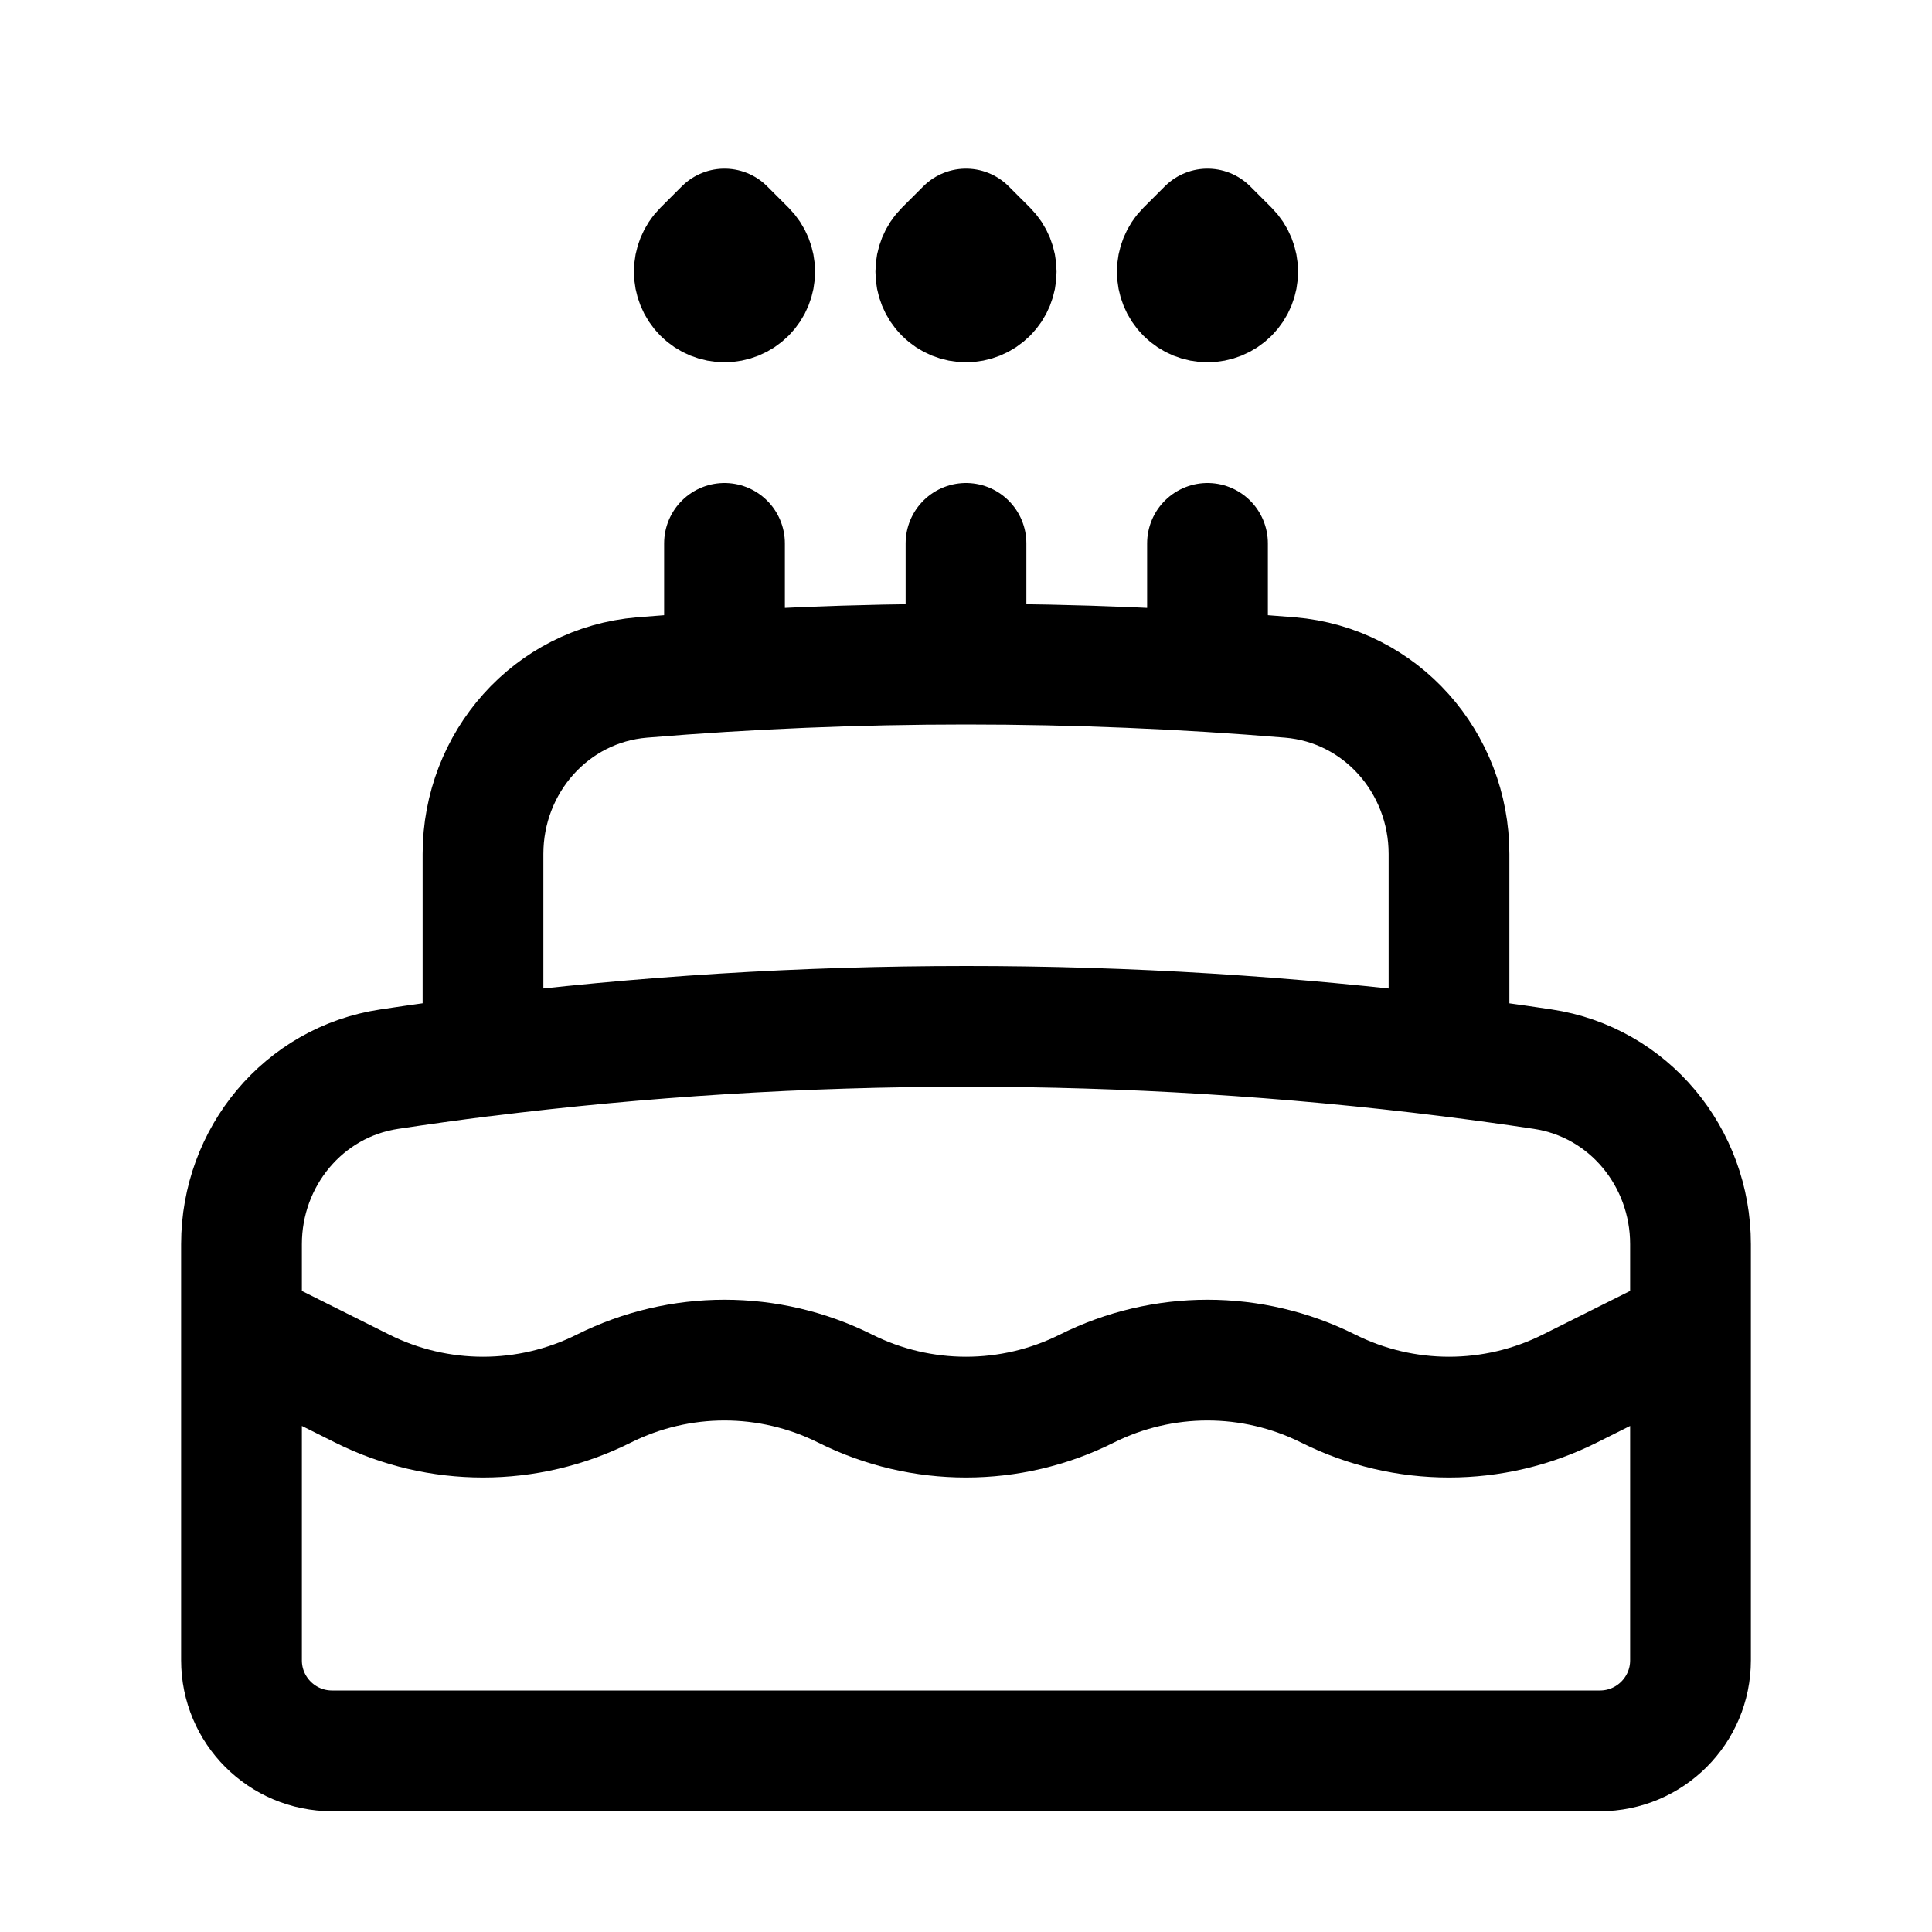
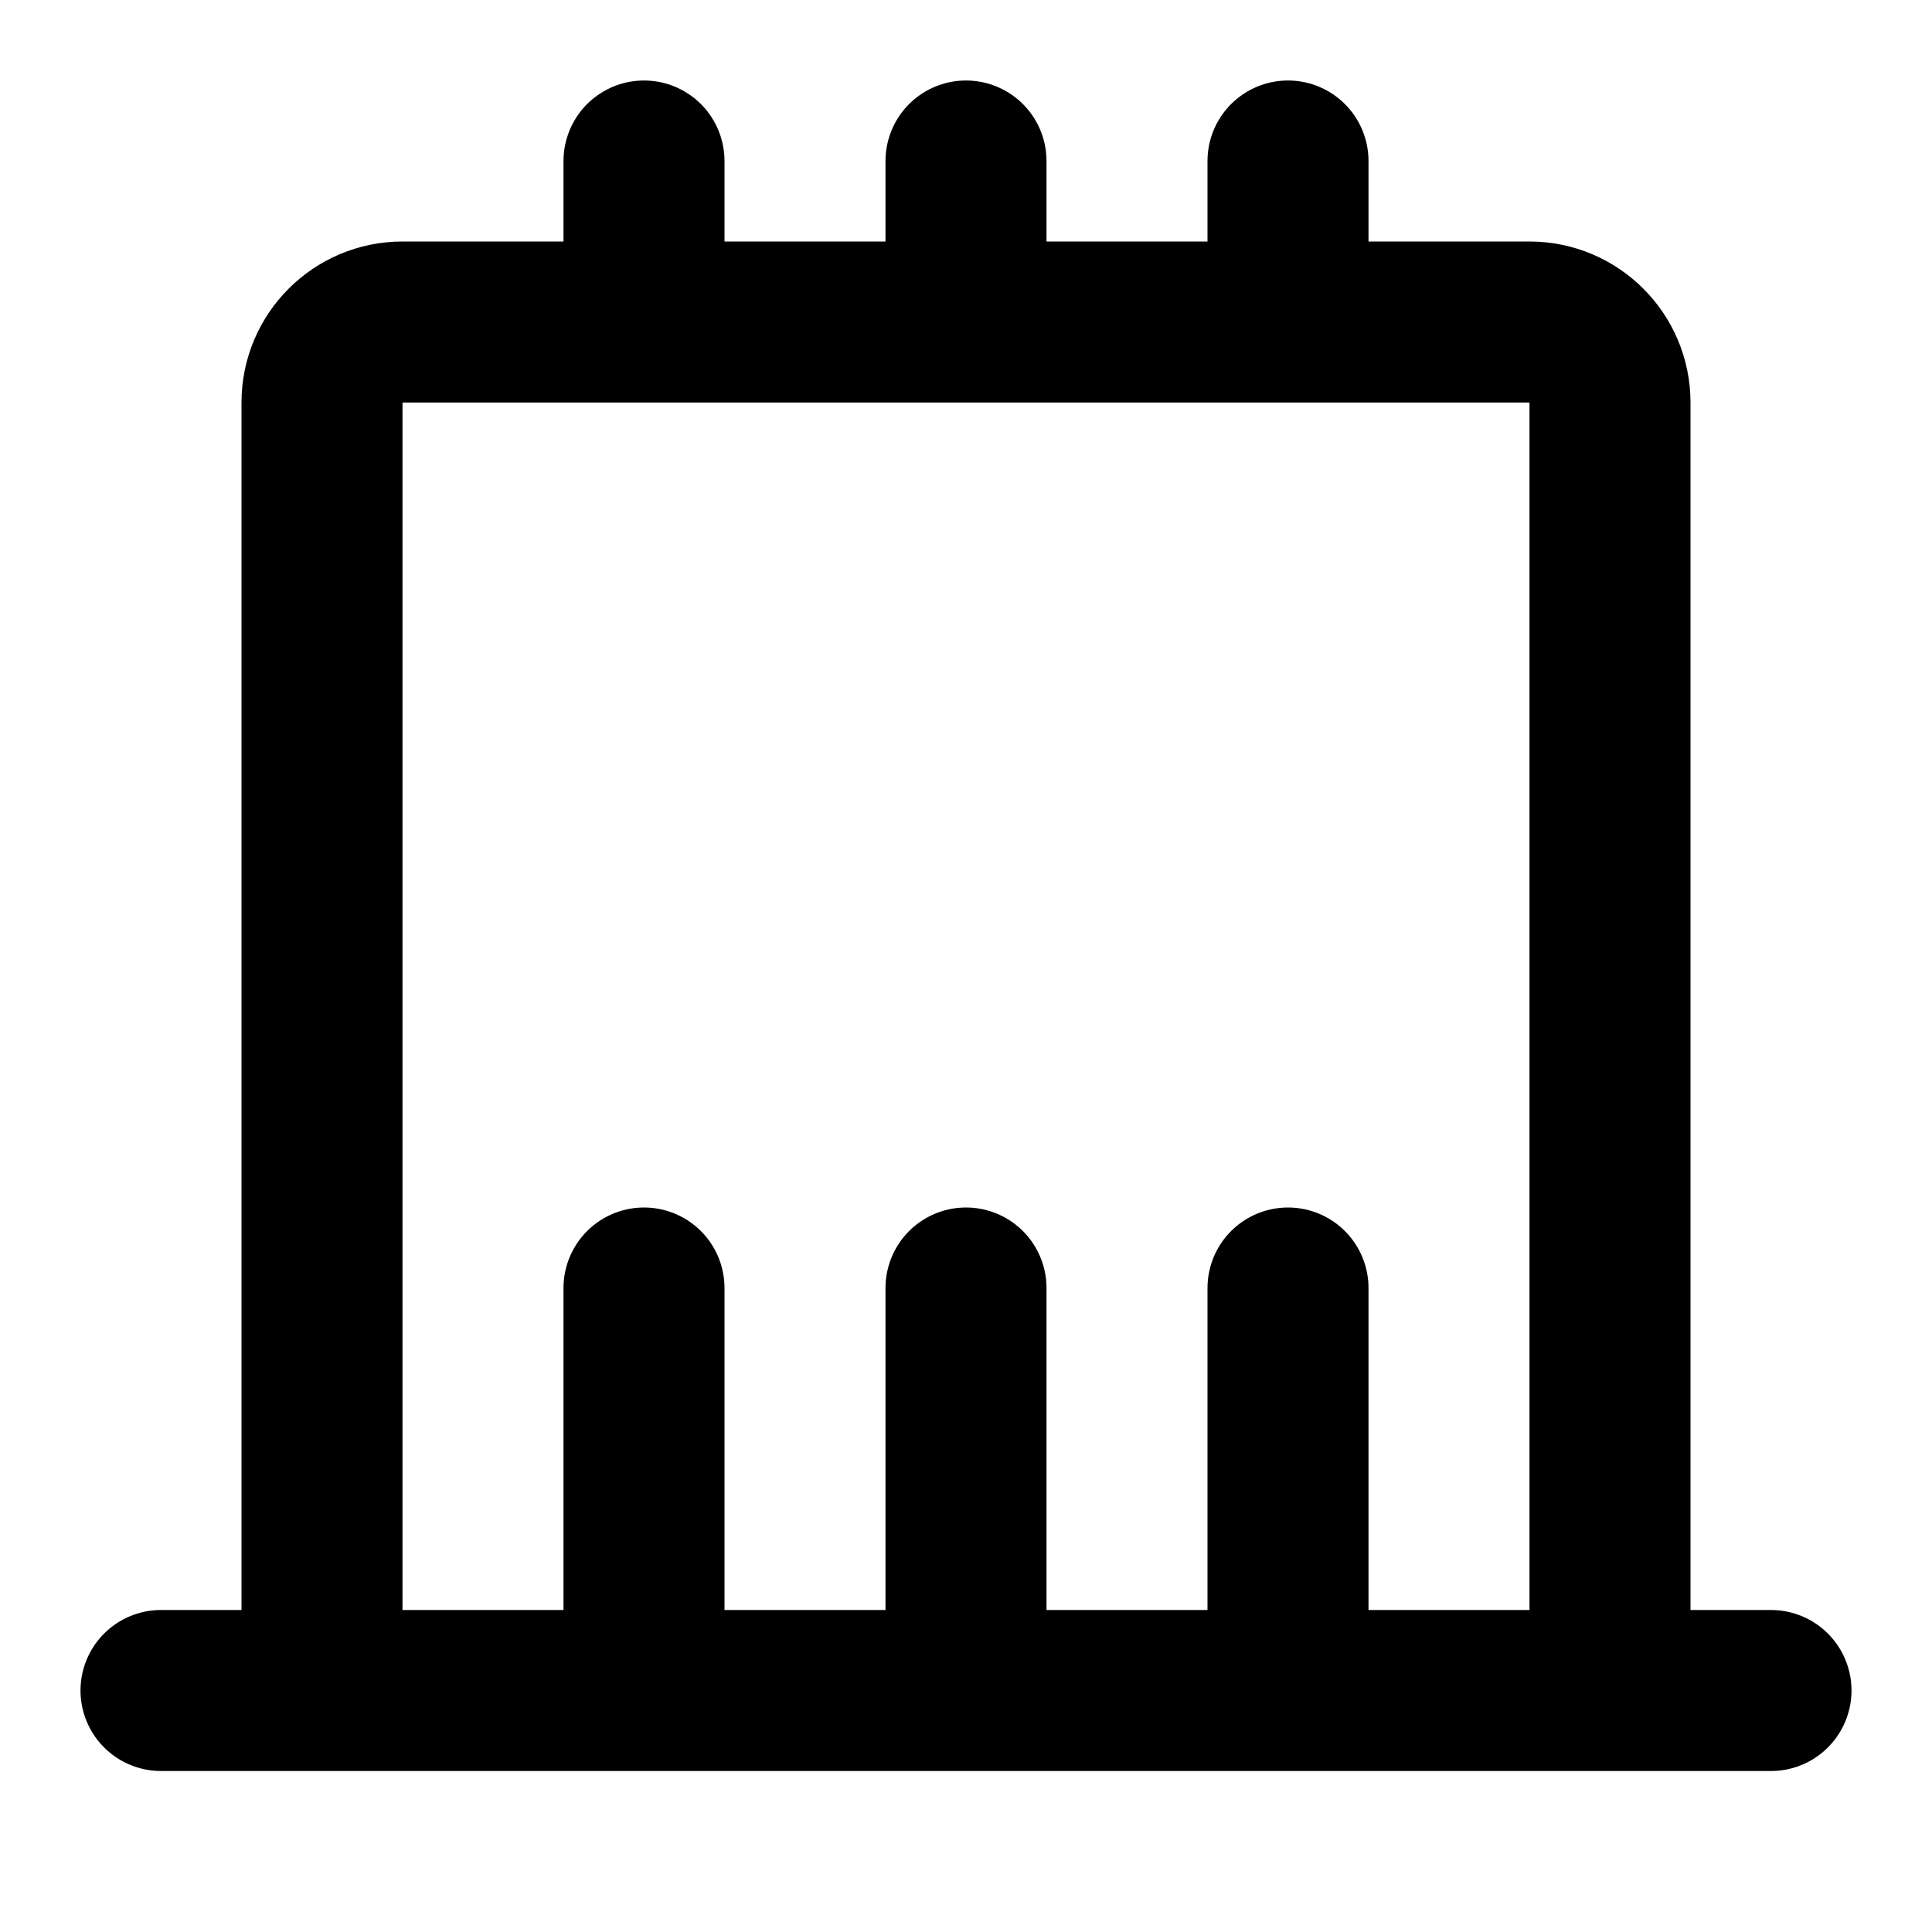
- <svg xmlns="http://www.w3.org/2000/svg" fill="none" viewBox="0 0 24 24" stroke-width="1.5" stroke="currentColor" class="size-6">
-   <path stroke-linecap="round" stroke-linejoin="round" d="M12 8.25v-1.5m0 1.5c-1.355 0-2.697.056-4.024.166C6.845 8.51 6 9.473 6 10.608v2.513m6-4.871c1.355 0 2.697.056 4.024.166C17.155 8.51 18 9.473 18 10.608v2.513M15 8.25v-1.5m-6 1.5v-1.5m12 9.75-1.5.75a3.354 3.354 0 0 1-3 0 3.354 3.354 0 0 0-3 0 3.354 3.354 0 0 1-3 0 3.354 3.354 0 0 0-3 0 3.354 3.354 0 0 1-3 0L3 16.5m15-3.379a48.474 48.474 0 0 0-6-.371c-2.032 0-4.034.126-6 .371m12 0c.39.049.777.102 1.163.16 1.07.16 1.837 1.094 1.837 2.175v5.169c0 .621-.504 1.125-1.125 1.125H4.125A1.125 1.125 0 0 1 3 20.625v-5.17c0-1.08.768-2.014 1.837-2.174A47.78 47.78 0 0 1 6 13.12M12.265 3.11a.375.375 0 1 1-.53 0L12 2.845l.265.265Zm-3 0a.375.375 0 1 1-.53 0L9 2.845l.265.265Zm6 0a.375.375 0 1 1-.53 0L15 2.845l.265.265Z" />
+ <svg xmlns="http://www.w3.org/2000/svg" width="24" height="24" viewBox="0 0 24 24" fill="none">
+   <path d="M20 21V5C20 4.448 19.552 4 19 4H5C4.448 4 4 4.448 4 5V21M20 21H4M20 21H22M4 21H2M8 4V2M12 4V2M16 4V2M8 21V16M12 21V16M16 21V16" stroke="currentColor" stroke-width="2" stroke-linecap="round" stroke-linejoin="round" />
</svg>
